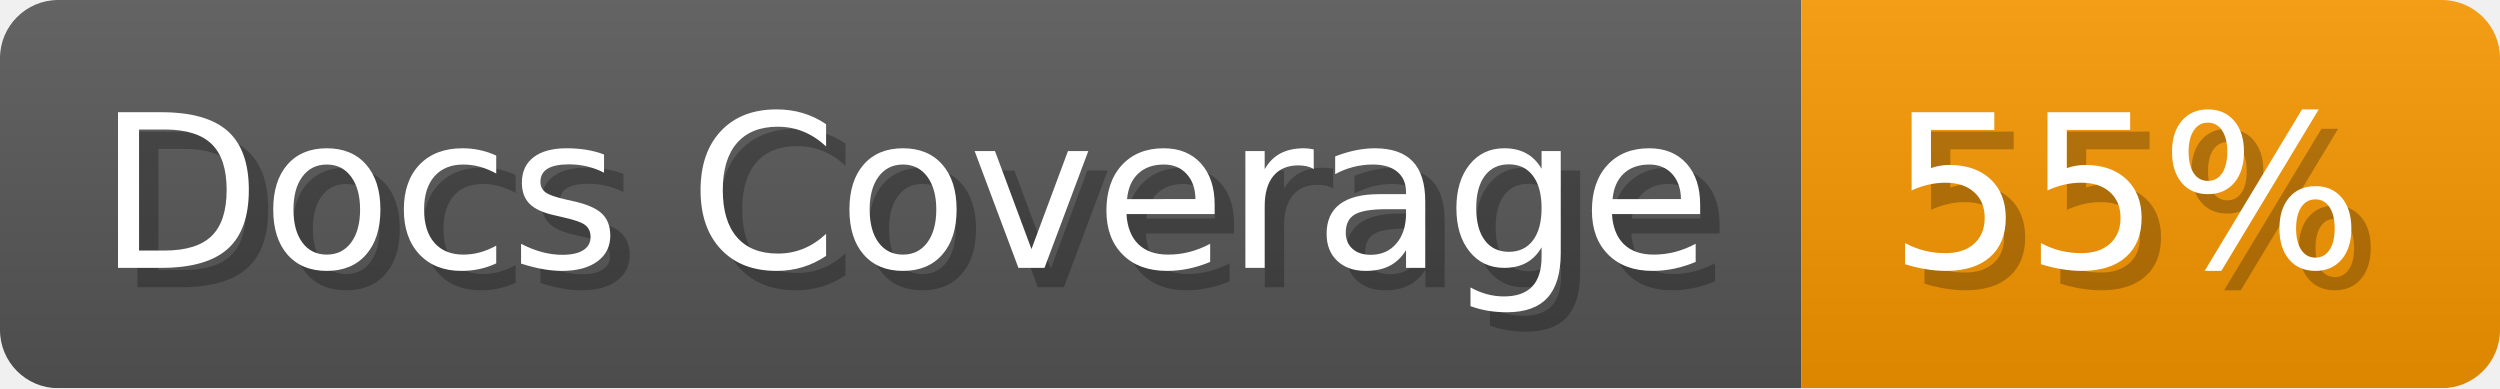
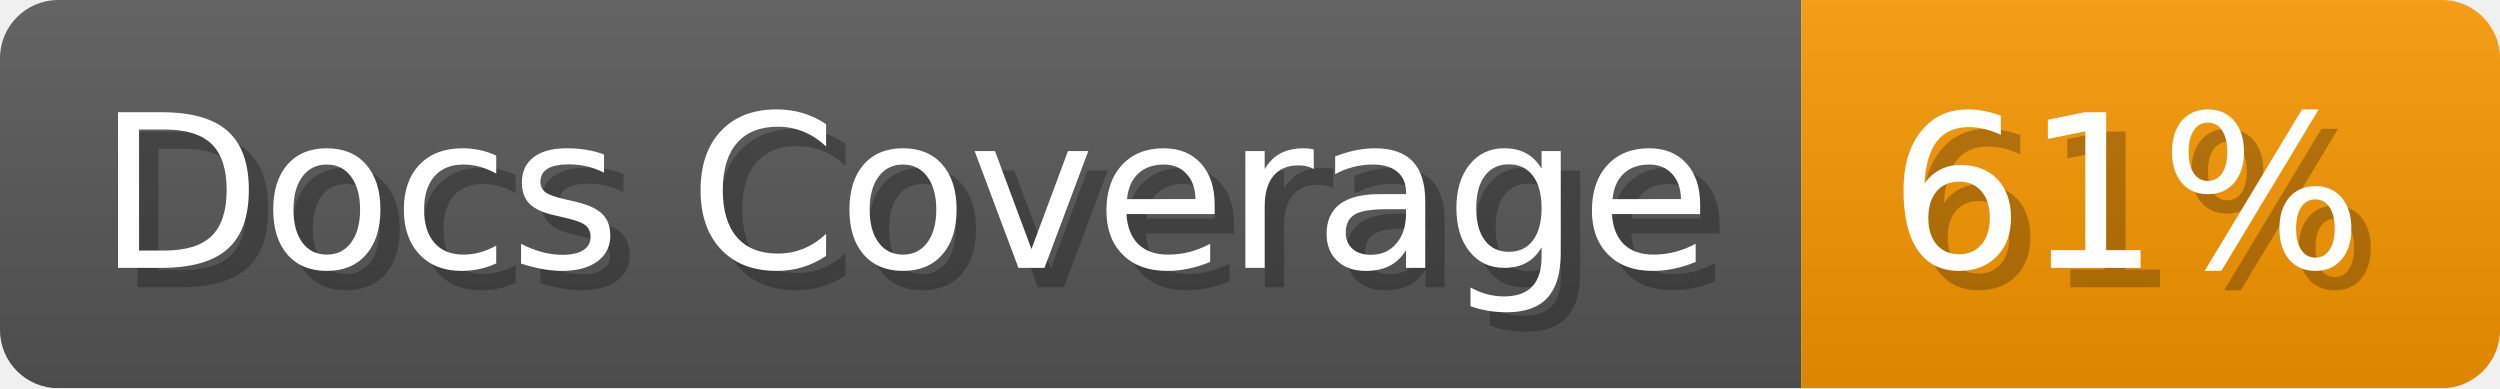
- <svg xmlns="http://www.w3.org/2000/svg" width="128.8" height="20" viewBox="0 0 1288 200" role="img" aria-label="Docs Coverage: 55%">
+ <svg xmlns="http://www.w3.org/2000/svg" width="128.8" height="20" viewBox="0 0 1288 200" role="img" aria-label="Docs Coverage: 61%">
  <linearGradient id="a" x2="0" y2="100%">
    <stop offset="0" stop-opacity=".1" stop-color="#EEE" />
    <stop offset="1" stop-opacity=".1" />
  </linearGradient>
  <mask id="m">
    <rect width="1288" height="200" rx="30" fill="#FFF" />
  </mask>
  <g mask="url(#m)">
    <rect width="928" height="200" fill="#555" />
    <rect width="360" height="200" fill="#f59500" x="928" />
    <rect width="1288" height="200" fill="url(#a)" />
  </g>
  <g aria-hidden="true" fill="#fff" text-anchor="start" font-family="Verdana,DejaVu Sans,sans-serif" font-size="110">
    <text x="60" y="148" textLength="828" fill="#000" opacity="0.25">Docs Coverage</text>
    <text x="50" y="138" textLength="828">Docs Coverage</text>
-     <text x="983" y="148" textLength="260" fill="#000" opacity="0.25">55%</text>
-     <text x="973" y="138" textLength="260">55%</text>
+     <text x="983" y="148" textLength="260" fill="#000" opacity="0.25">61%</text>
+     <text x="973" y="138" textLength="260">61%</text>
  </g>
</svg>
